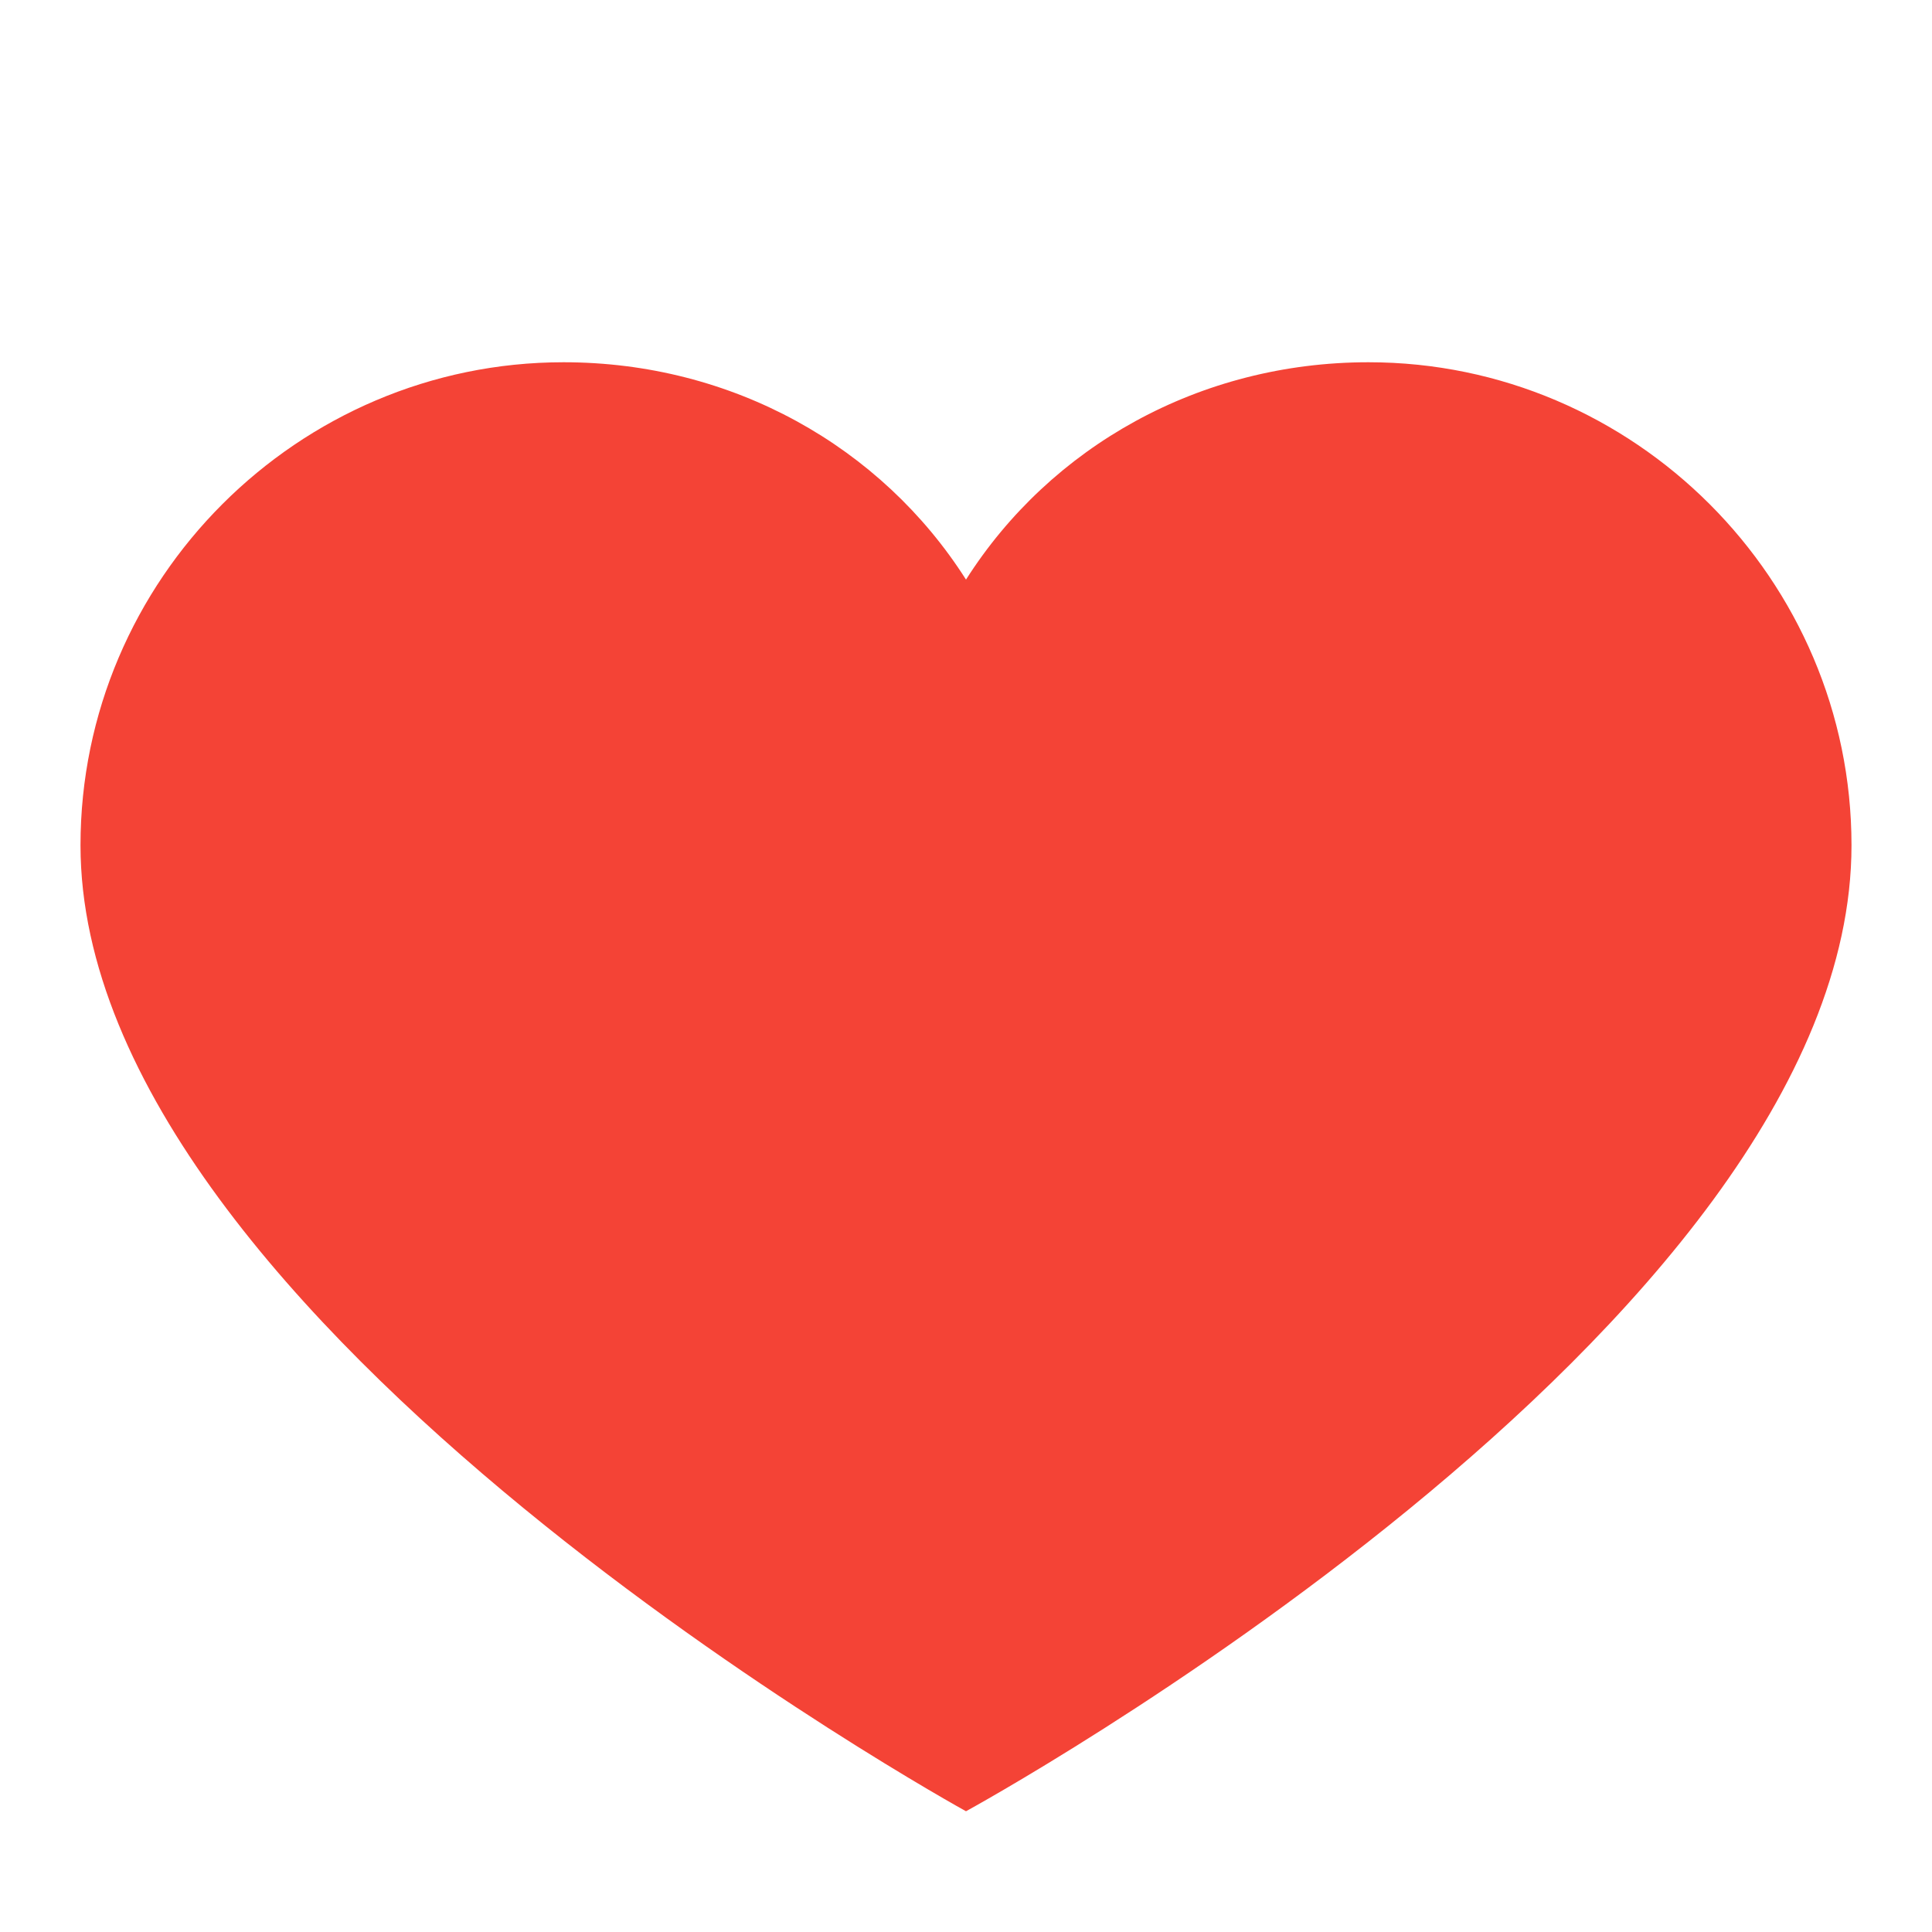
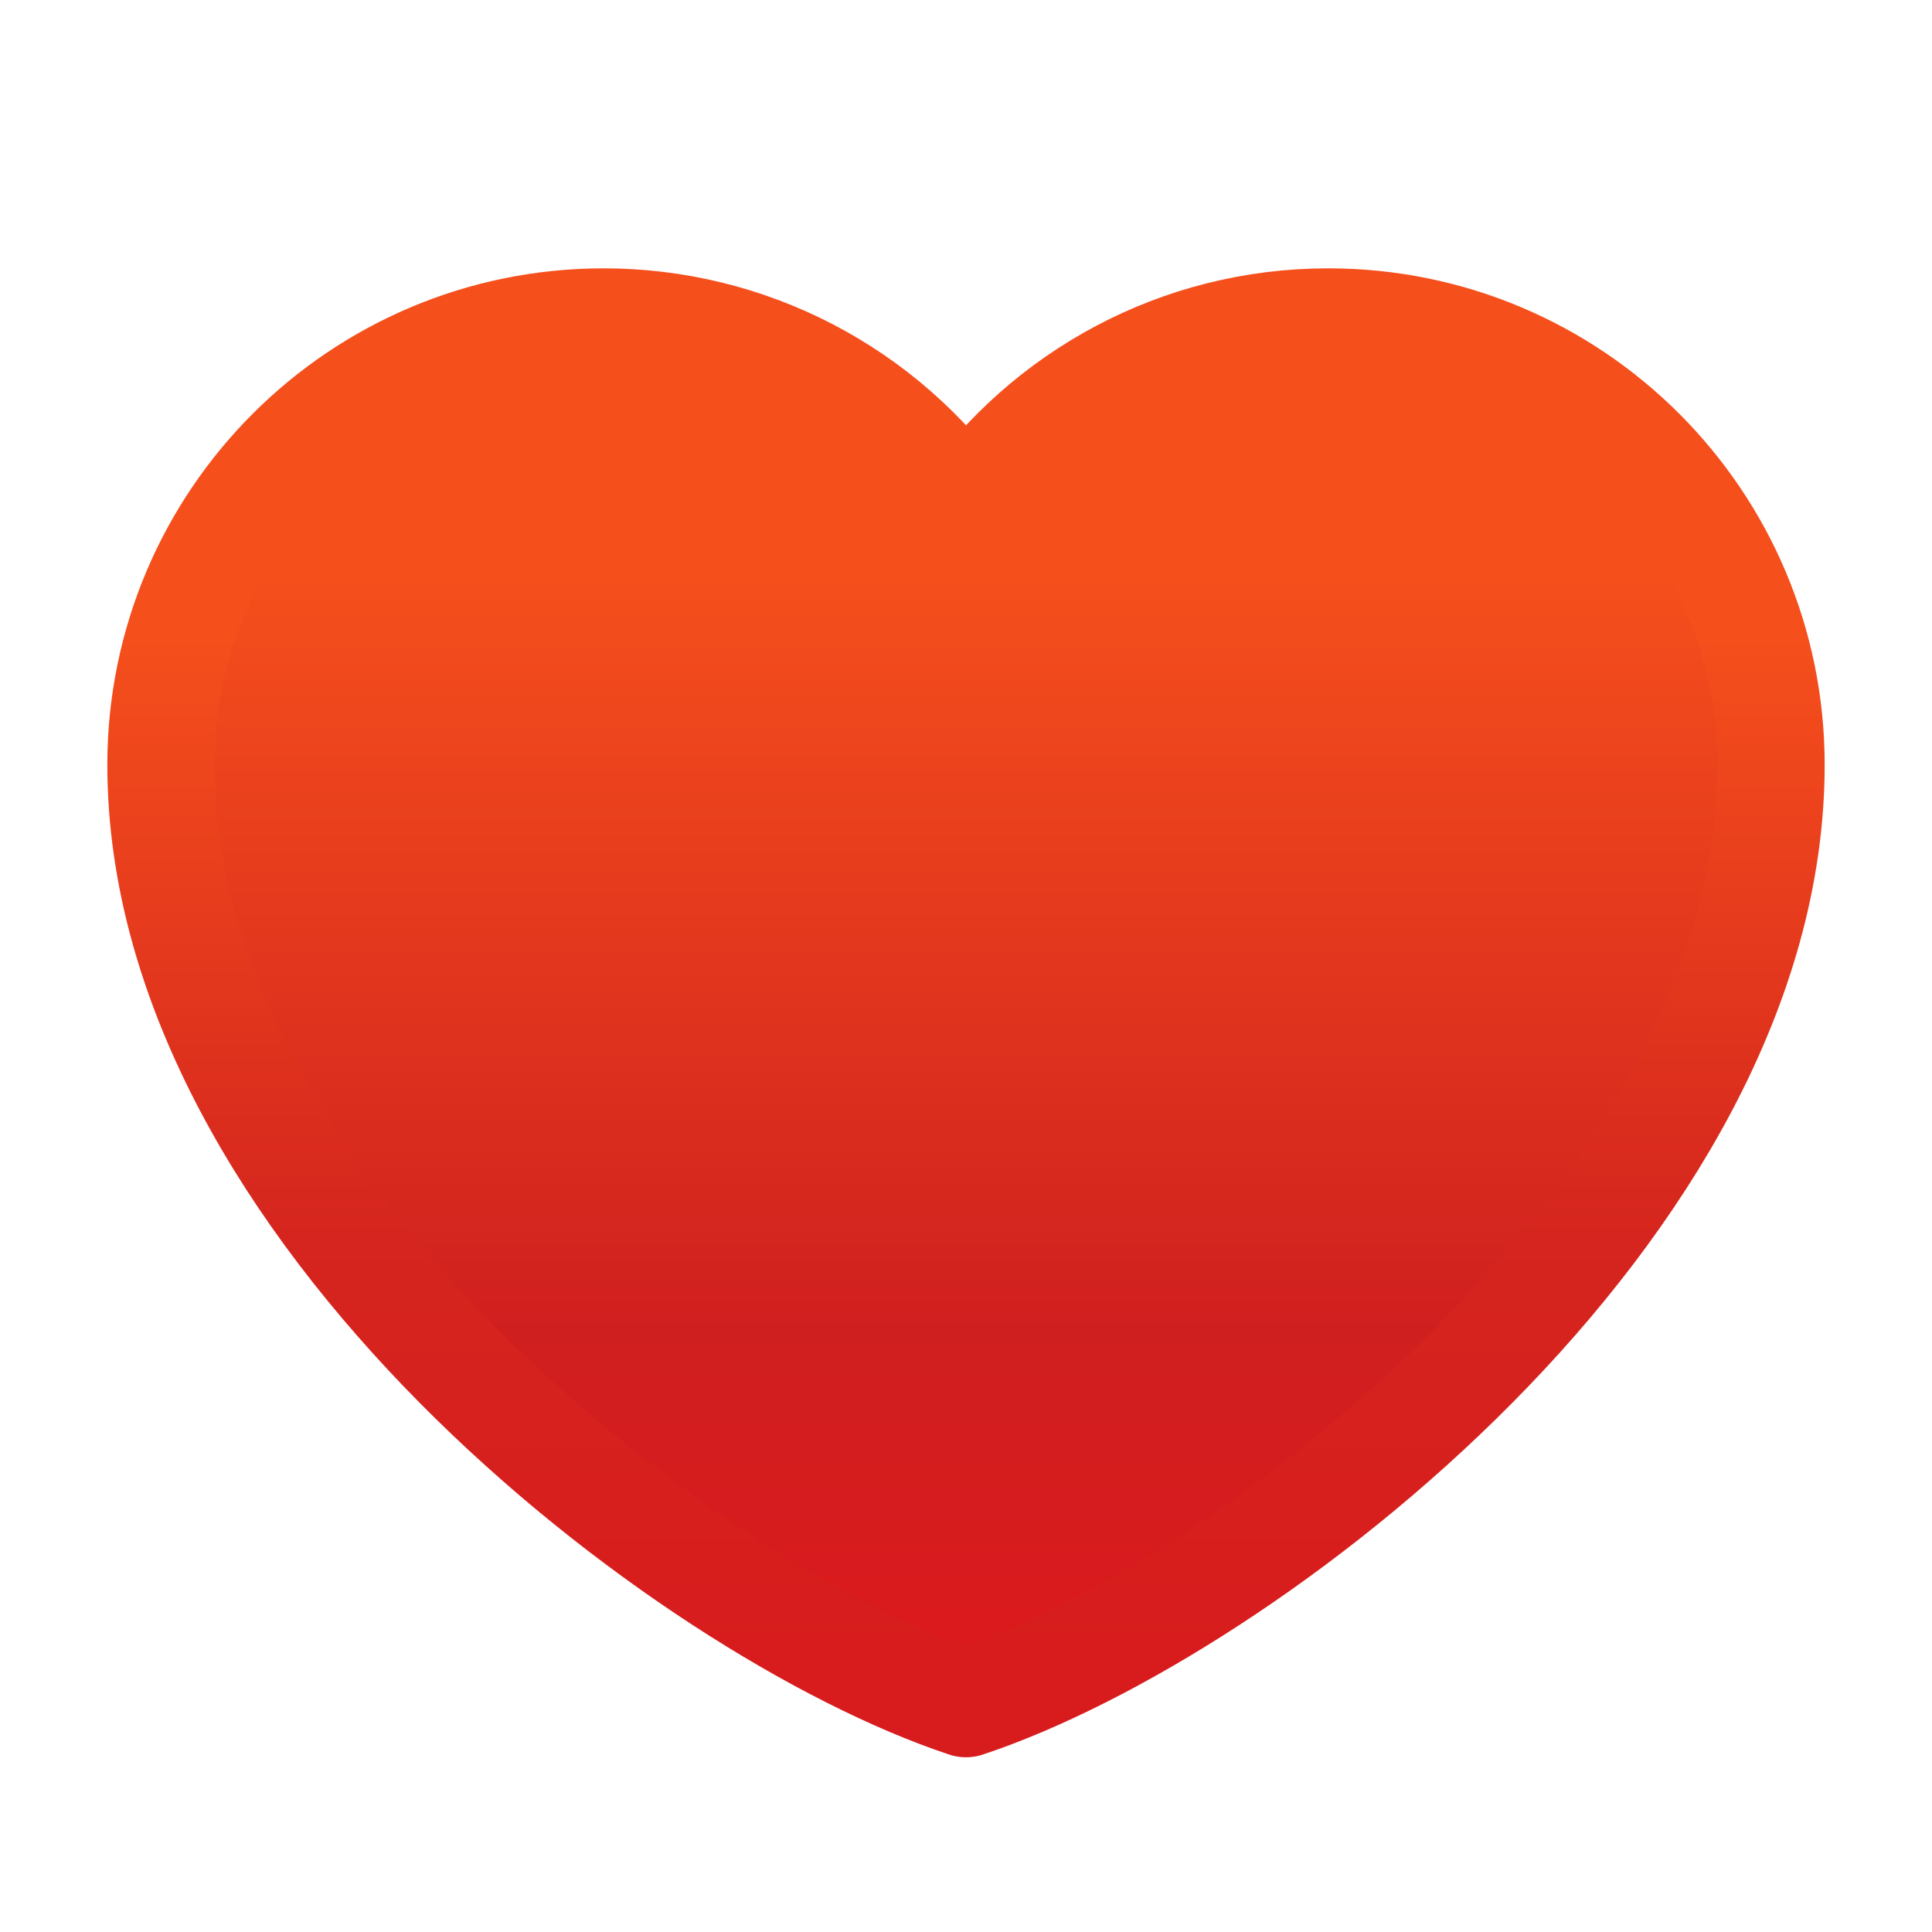
<svg xmlns="http://www.w3.org/2000/svg" width="18" height="18" viewBox="0 0 18 18" fill="none">
-   <path d="M12.75 3.375C11.175 3.375 9.787 4.162 9 5.4C8.213 4.162 6.825 3.375 5.25 3.375C2.775 3.375 0.75 5.4 0.75 7.875C0.75 12.338 9 16.875 9 16.875C9 16.875 17.25 12.375 17.25 7.875C17.25 5.4 15.225 3.375 12.75 3.375Z" fill="#F44336" />
+   <path d="M5.625 3C3.347 3 1.5 4.847 1.5 7.125C1.5 11.25 6.375 15 9 15.872C11.625 15 16.5 11.25 16.5 7.125C16.5 4.847 14.653 3 12.375 3C10.98 3 9.746 3.693 9 4.753C8.62 4.211 8.114 3.769 7.527 3.464C6.939 3.159 6.287 3 5.625 3Z" fill="url(#paint0_linear_252_63)" stroke-linecap="round" stroke-linejoin="round" stroke="url(#paint1_linear_252_63)" />
+   <defs>
+     <linearGradient id="paint0_linear_252_63" x1="9" y1="3" x2="9" y2="15.872" gradientUnits="userSpaceOnUse">
+       <stop offset="0.184" stop-color="#F54F1C" />
+       <stop offset="0.731" stop-color="#D01F1F" />
+       <stop offset="1" stop-color="#DD191D" />
+     </linearGradient>
+     <linearGradient id="paint1_linear_252_63" x1="9" y1="3" x2="9" y2="15.872" gradientUnits="userSpaceOnUse">
+       <stop offset="0.228" stop-color="#F54F1C" />
+       <stop offset="0.663" stop-color="#D5251E" />
+       <stop offset="1" stop-color="#D81B1D" />
+     </linearGradient>
+   </defs>
</svg>
